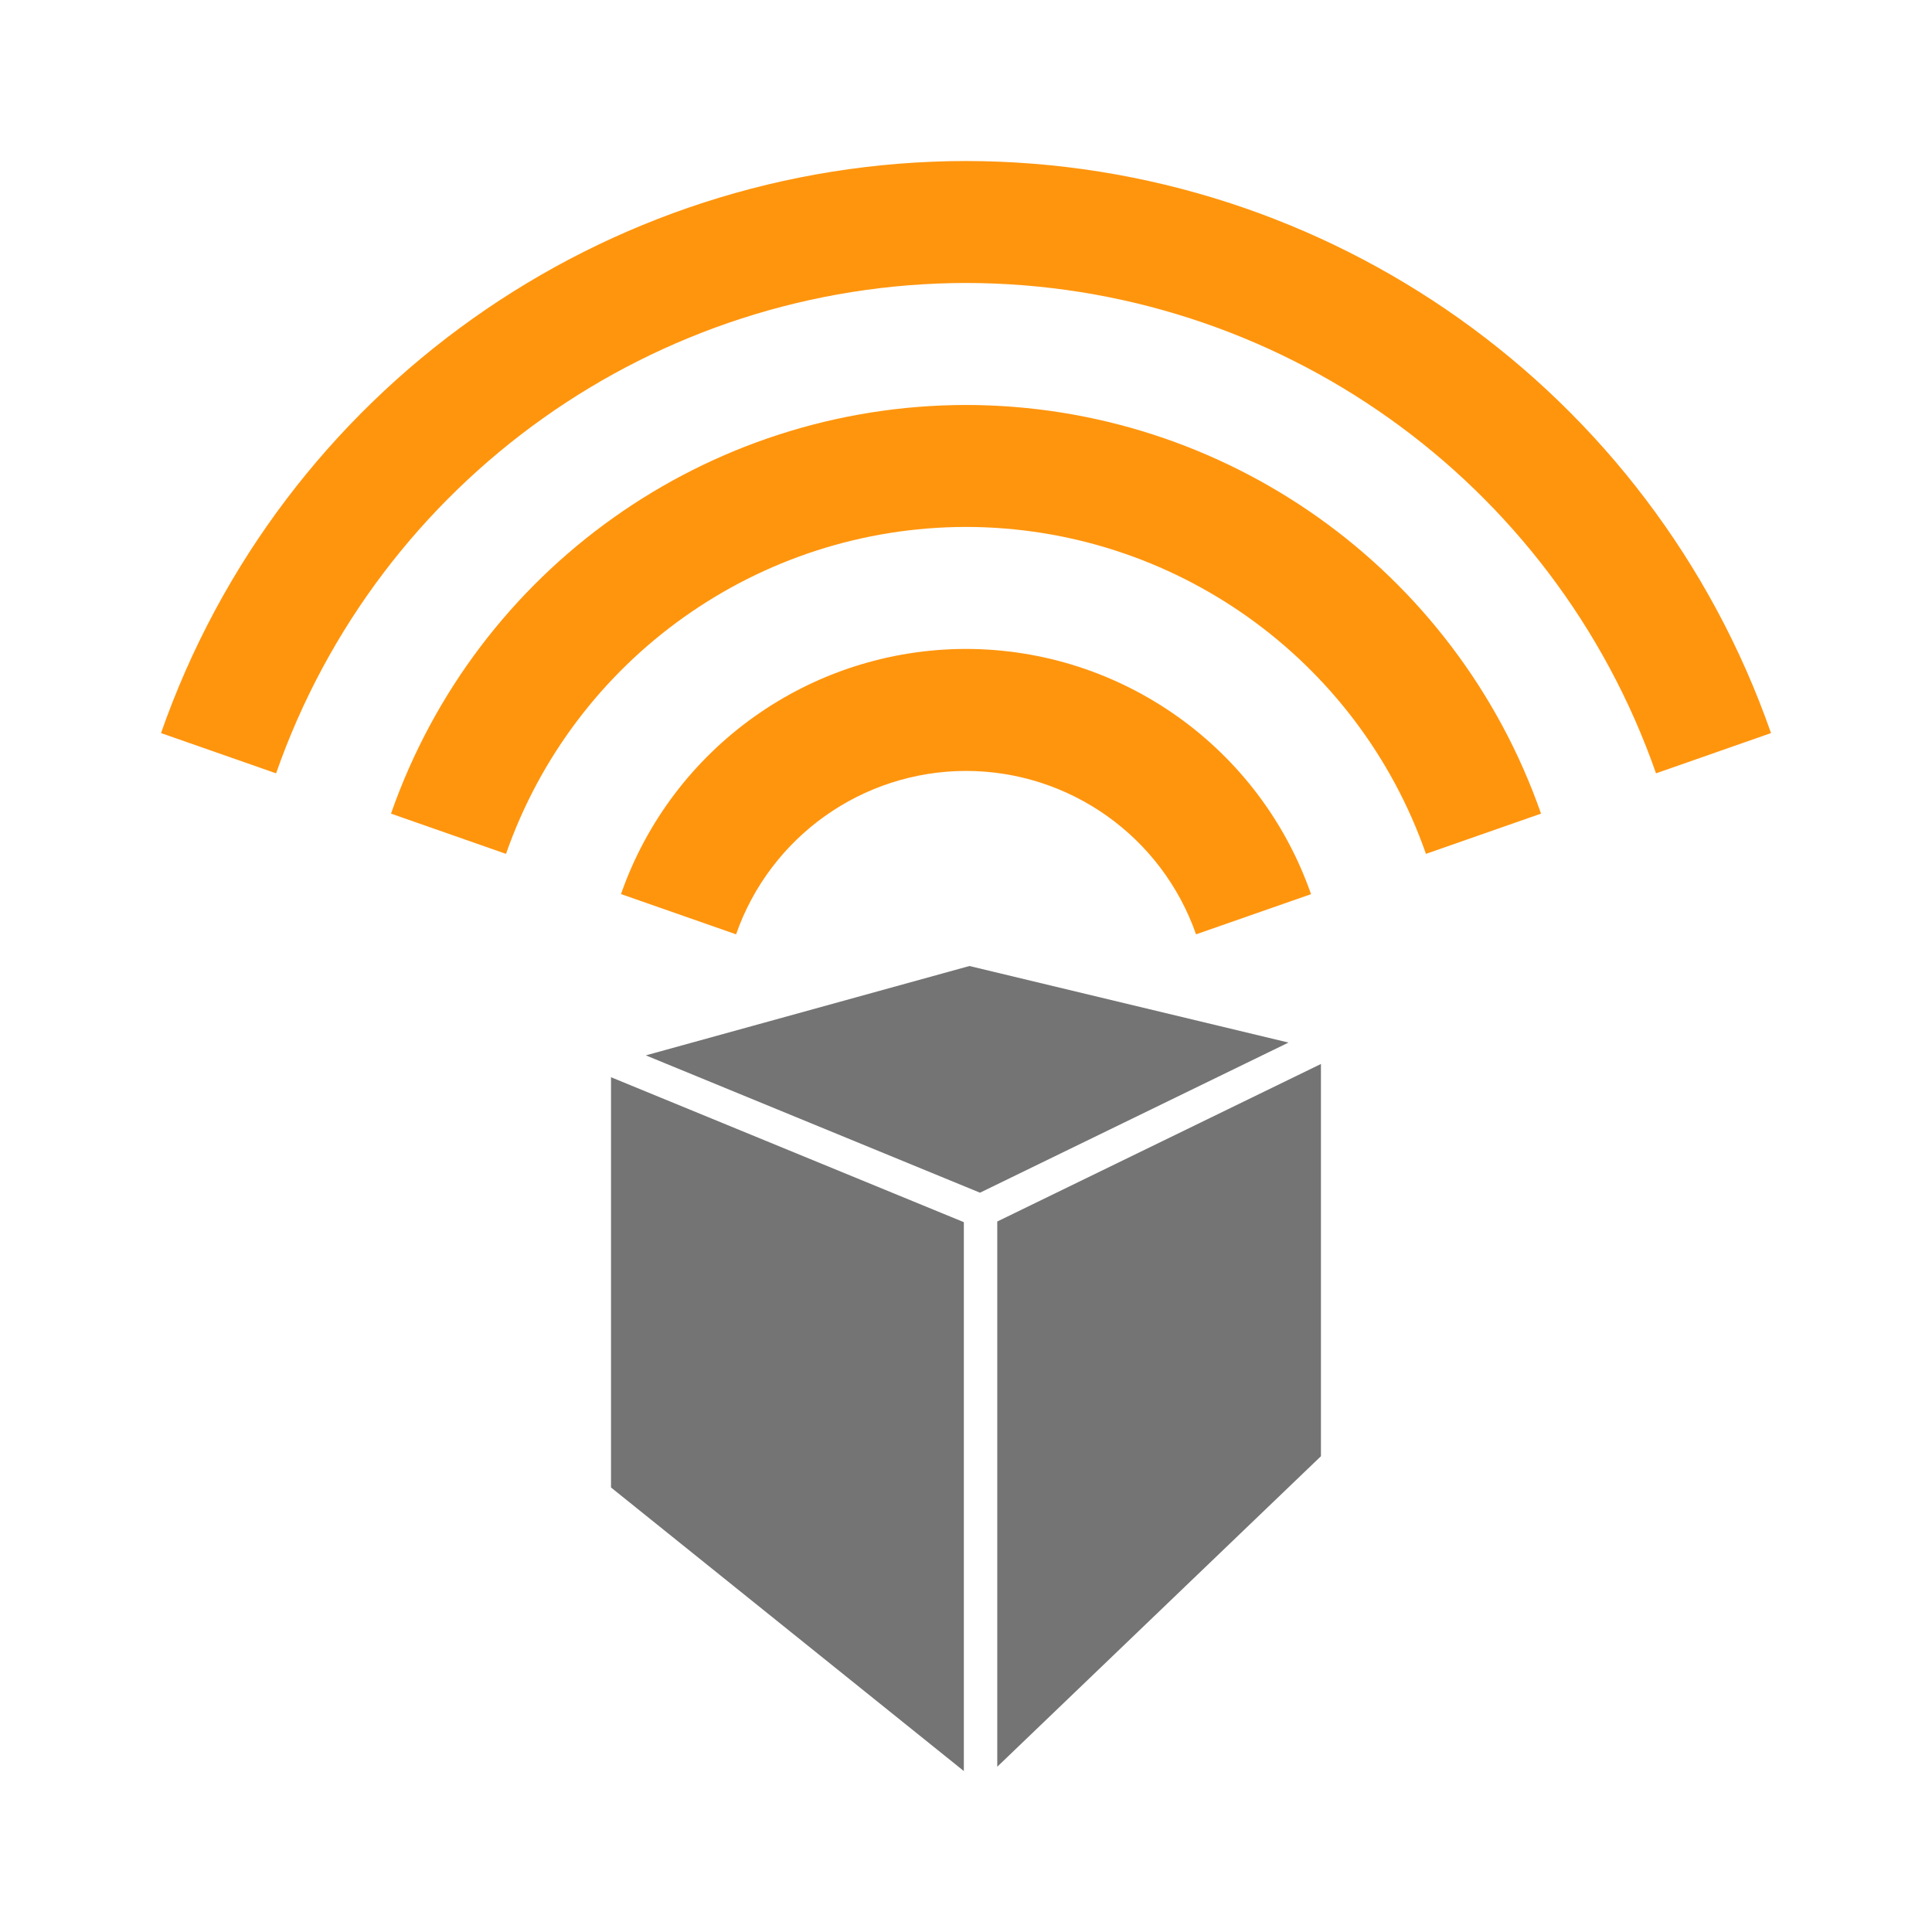
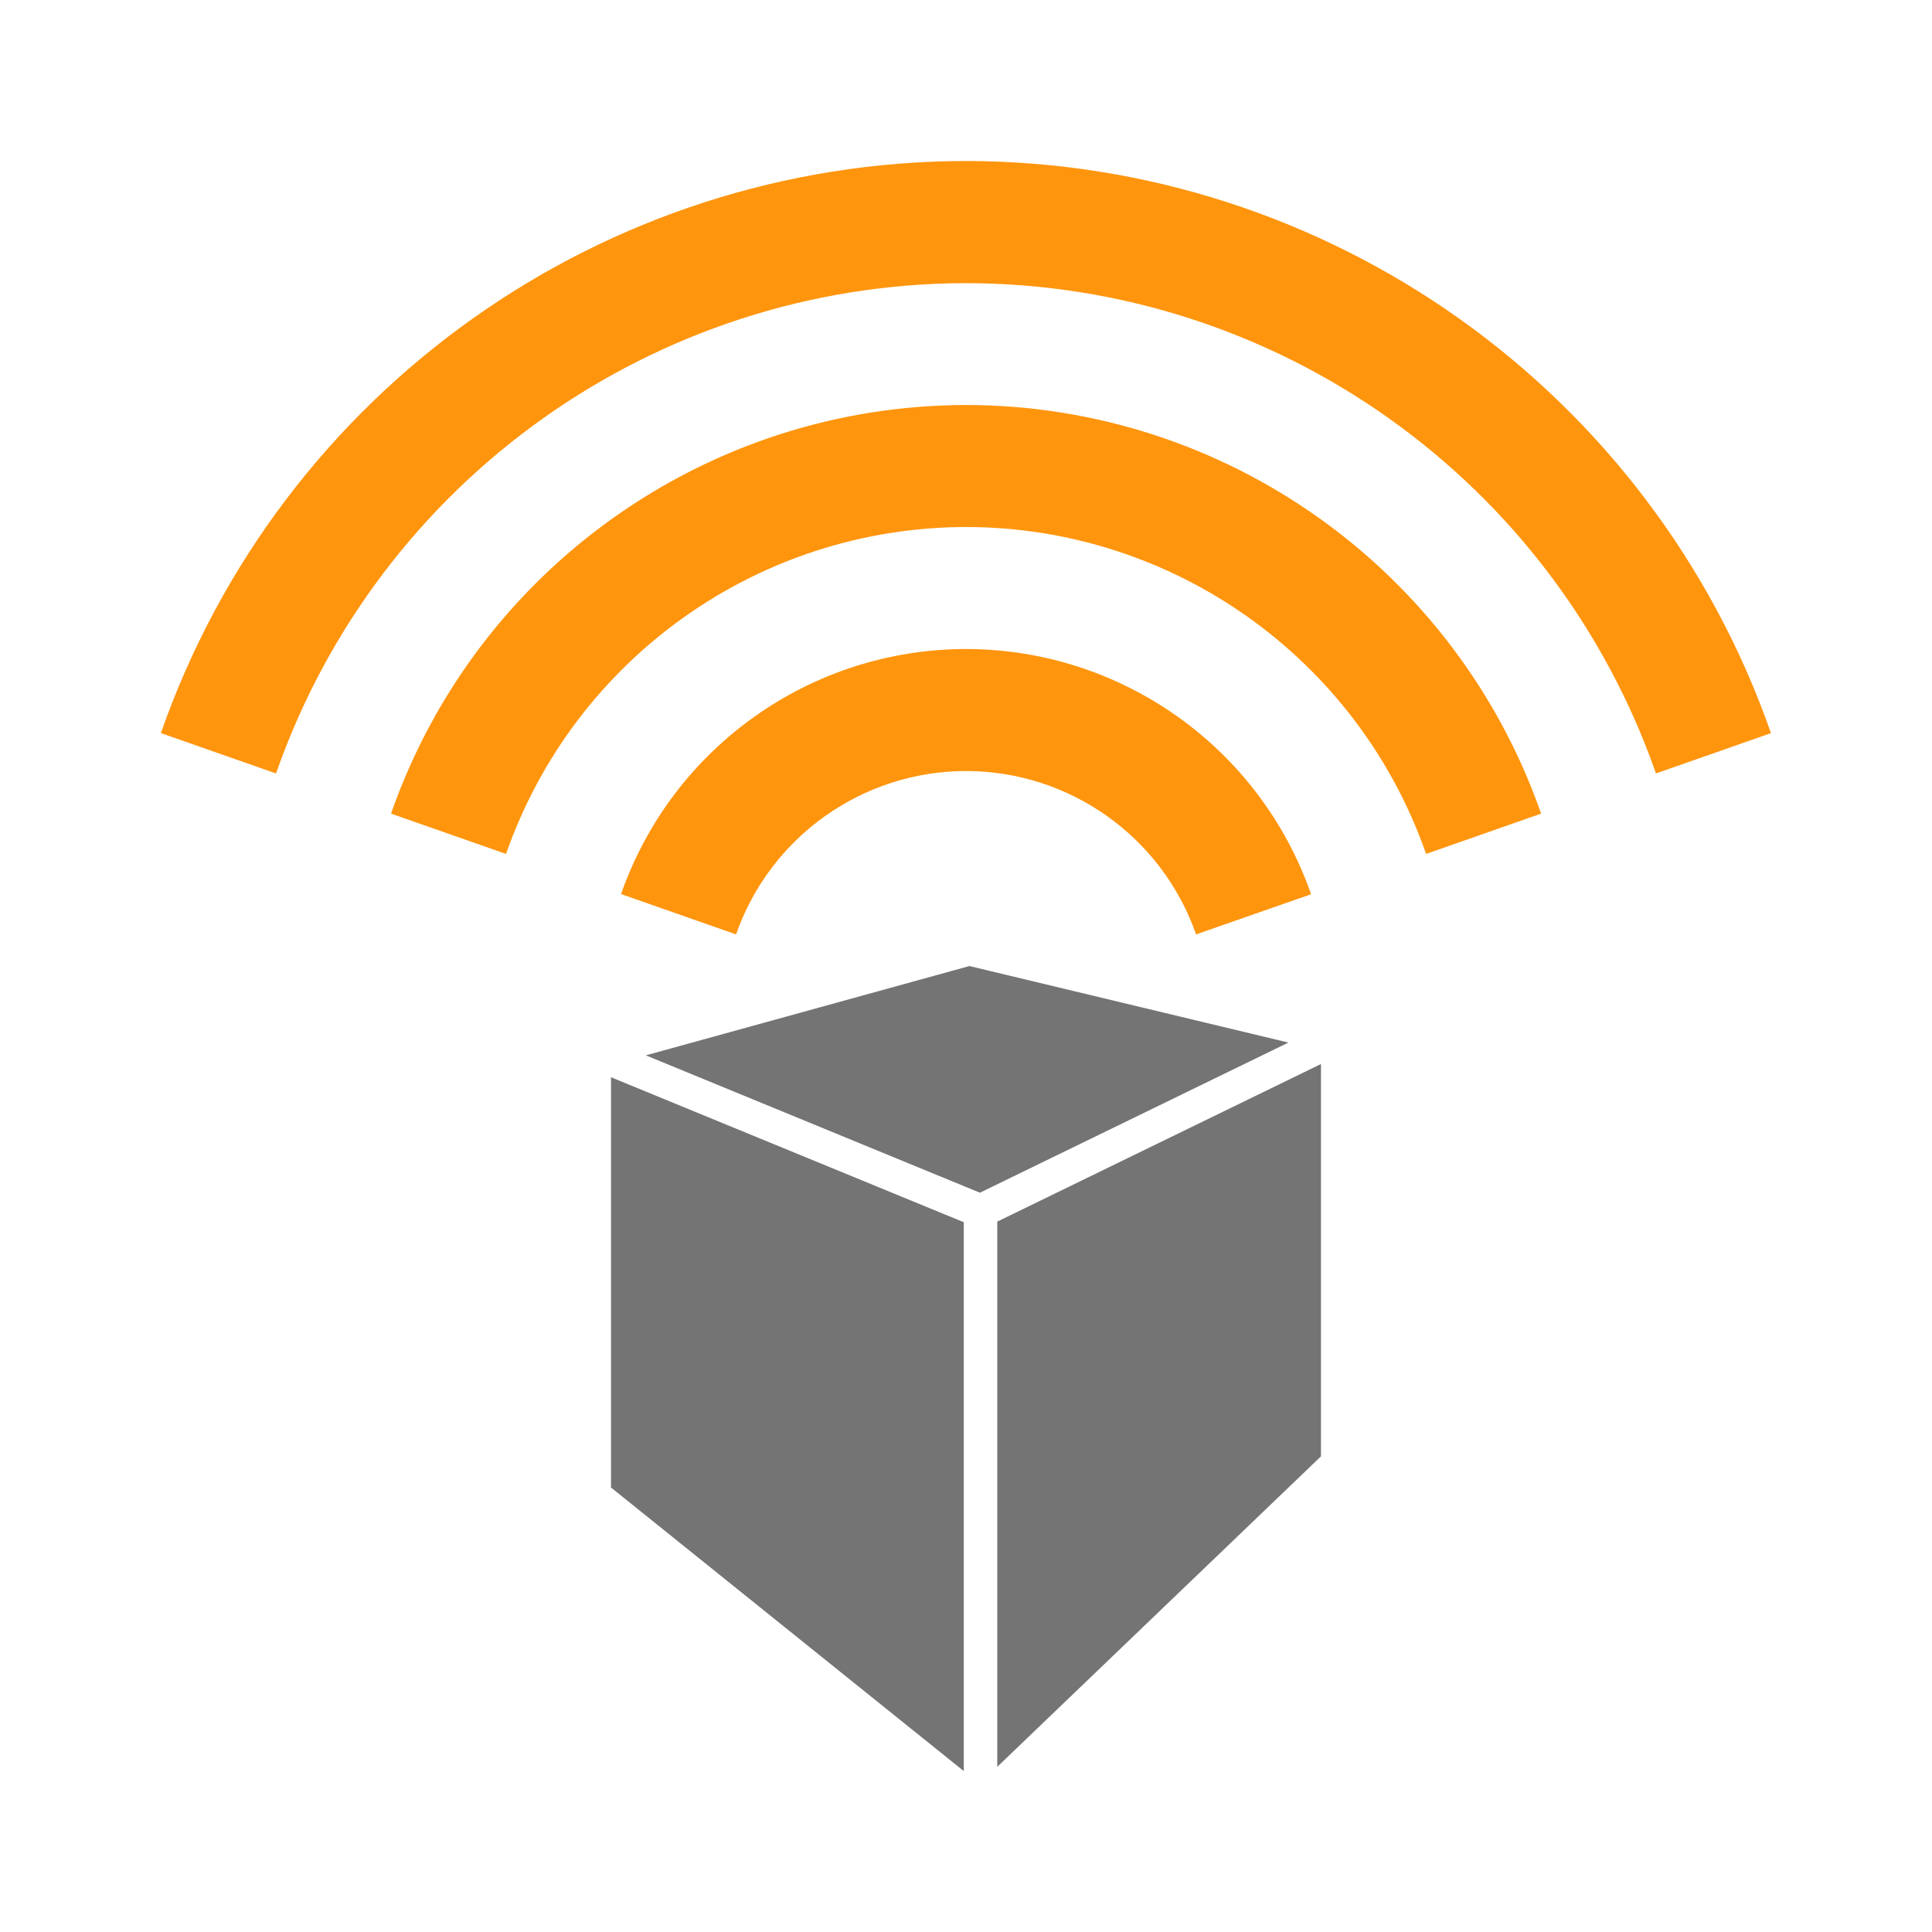
- <svg xmlns="http://www.w3.org/2000/svg" width="48" height="48" viewBox="0 0 48 48" version="1.1" id="svg5502">
+ <svg xmlns="http://www.w3.org/2000/svg" width="48" height="48" viewBox="0 0 12.7 12.7" version="1.1" id="svg5502">
  <defs id="defs5496" />
  <g id="layer1" transform="translate(-96.45953,-120.5607)">
-     <path id="path10142" d="m 100.46,138.774 2.859,1 a 18.183,18.183 0 0 1 17.141,-12.183 18.183,18.183 0 0 1 17.143,12.183 l 2.857,-1 a 21.213,21.213 0 0 0 -20,-14.213 21.213,21.213 0 0 0 -20,14.213 z m 5.714,2.001 2.857,1 a 12.122,12.122 0 0 1 11.429,-8.123 12.122,12.122 0 0 1 11.427,8.123 l 2.859,-1 a 15.152,15.152 0 0 0 -14.286,-10.153 15.152,15.152 0 0 0 -14.286,10.153 z m 5.714,1.999 2.859,1 a 6.061,6.061 0 0 1 5.714,-4.06 6.061,6.061 0 0 1 5.714,4.06 l 2.857,-0.998 a 9.091,9.091 0 0 0 -8.571,-6.093 9.091,9.091 0 0 0 -8.573,6.091 z" style="color:#000000;display:inline;overflow:visible;visibility:visible;opacity:1;fill:#ff950d;fill-opacity:1;fill-rule:evenodd;stroke:none;stroke-width:3;stroke-linecap:butt;stroke-linejoin:round;stroke-miterlimit:4;stroke-dasharray:none;stroke-dashoffset:4.2;stroke-opacity:1;marker:none;enable-background:accumulate" />
-     <path style="display:inline;fill:#747474;fill-opacity:1;fill-rule:evenodd;stroke:none;stroke-width:0.775;stroke-linecap:butt;stroke-linejoin:round;stroke-miterlimit:4;stroke-dasharray:none;stroke-opacity:1" d="m 120.545,144.561 -8.04,2.22 8.302,3.412 7.665,-3.73 z m 8.733,2.434 -8.042,3.914 v 13.546 l 8.042,-7.715 z m -17.638,0.329 v 10.193 l 8.766,7.045 V 150.925 Z" id="path7098" />
+     <path id="path10142" d="m 97.518,125.38 0.756,0.265 a 4.811,4.811 0 0 1 4.535,-3.223 4.811,4.811 0 0 1 4.536,3.223 l 0.756,-0.265 a 5.613,5.613 0 0 0 -5.292,-3.761 5.613,5.613 0 0 0 -5.292,3.761 z m 1.512,0.529 0.756,0.265 a 3.207,3.207 0 0 1 3.024,-2.149 3.207,3.207 0 0 1 3.024,2.149 l 0.756,-0.265 a 4.009,4.009 0 0 0 -3.78,-2.686 4.009,4.009 0 0 0 -3.78,2.686 z m 1.512,0.529 0.756,0.265 a 1.604,1.604 0 0 1 1.512,-1.074 1.604,1.604 0 0 1 1.512,1.074 l 0.756,-0.264 a 2.405,2.405 0 0 0 -2.268,-1.612 2.405,2.405 0 0 0 -2.268,1.611 z" style="color:#000000;display:inline;overflow:visible;visibility:visible;opacity:1;fill:#ff950d;fill-opacity:1;fill-rule:evenodd;stroke:none;stroke-width:0.794;stroke-linecap:butt;stroke-linejoin:round;stroke-miterlimit:4;stroke-dasharray:none;stroke-dashoffset:4.2;stroke-opacity:1;marker:none;enable-background:accumulate" />
+     <path style="display:inline;fill:#747474;fill-opacity:1;fill-rule:evenodd;stroke:none;stroke-width:0.205;stroke-linecap:butt;stroke-linejoin:round;stroke-miterlimit:4;stroke-dasharray:none;stroke-opacity:1" d="m 102.832,126.911 -2.127,0.587 2.196,0.903 2.028,-0.987 z m 2.311,0.644 -2.128,1.036 v 3.584 l 2.128,-2.041 z m -4.667,0.087 v 2.697 l 2.319,1.864 v -3.608 z" id="path7098" />
  </g>
</svg>
